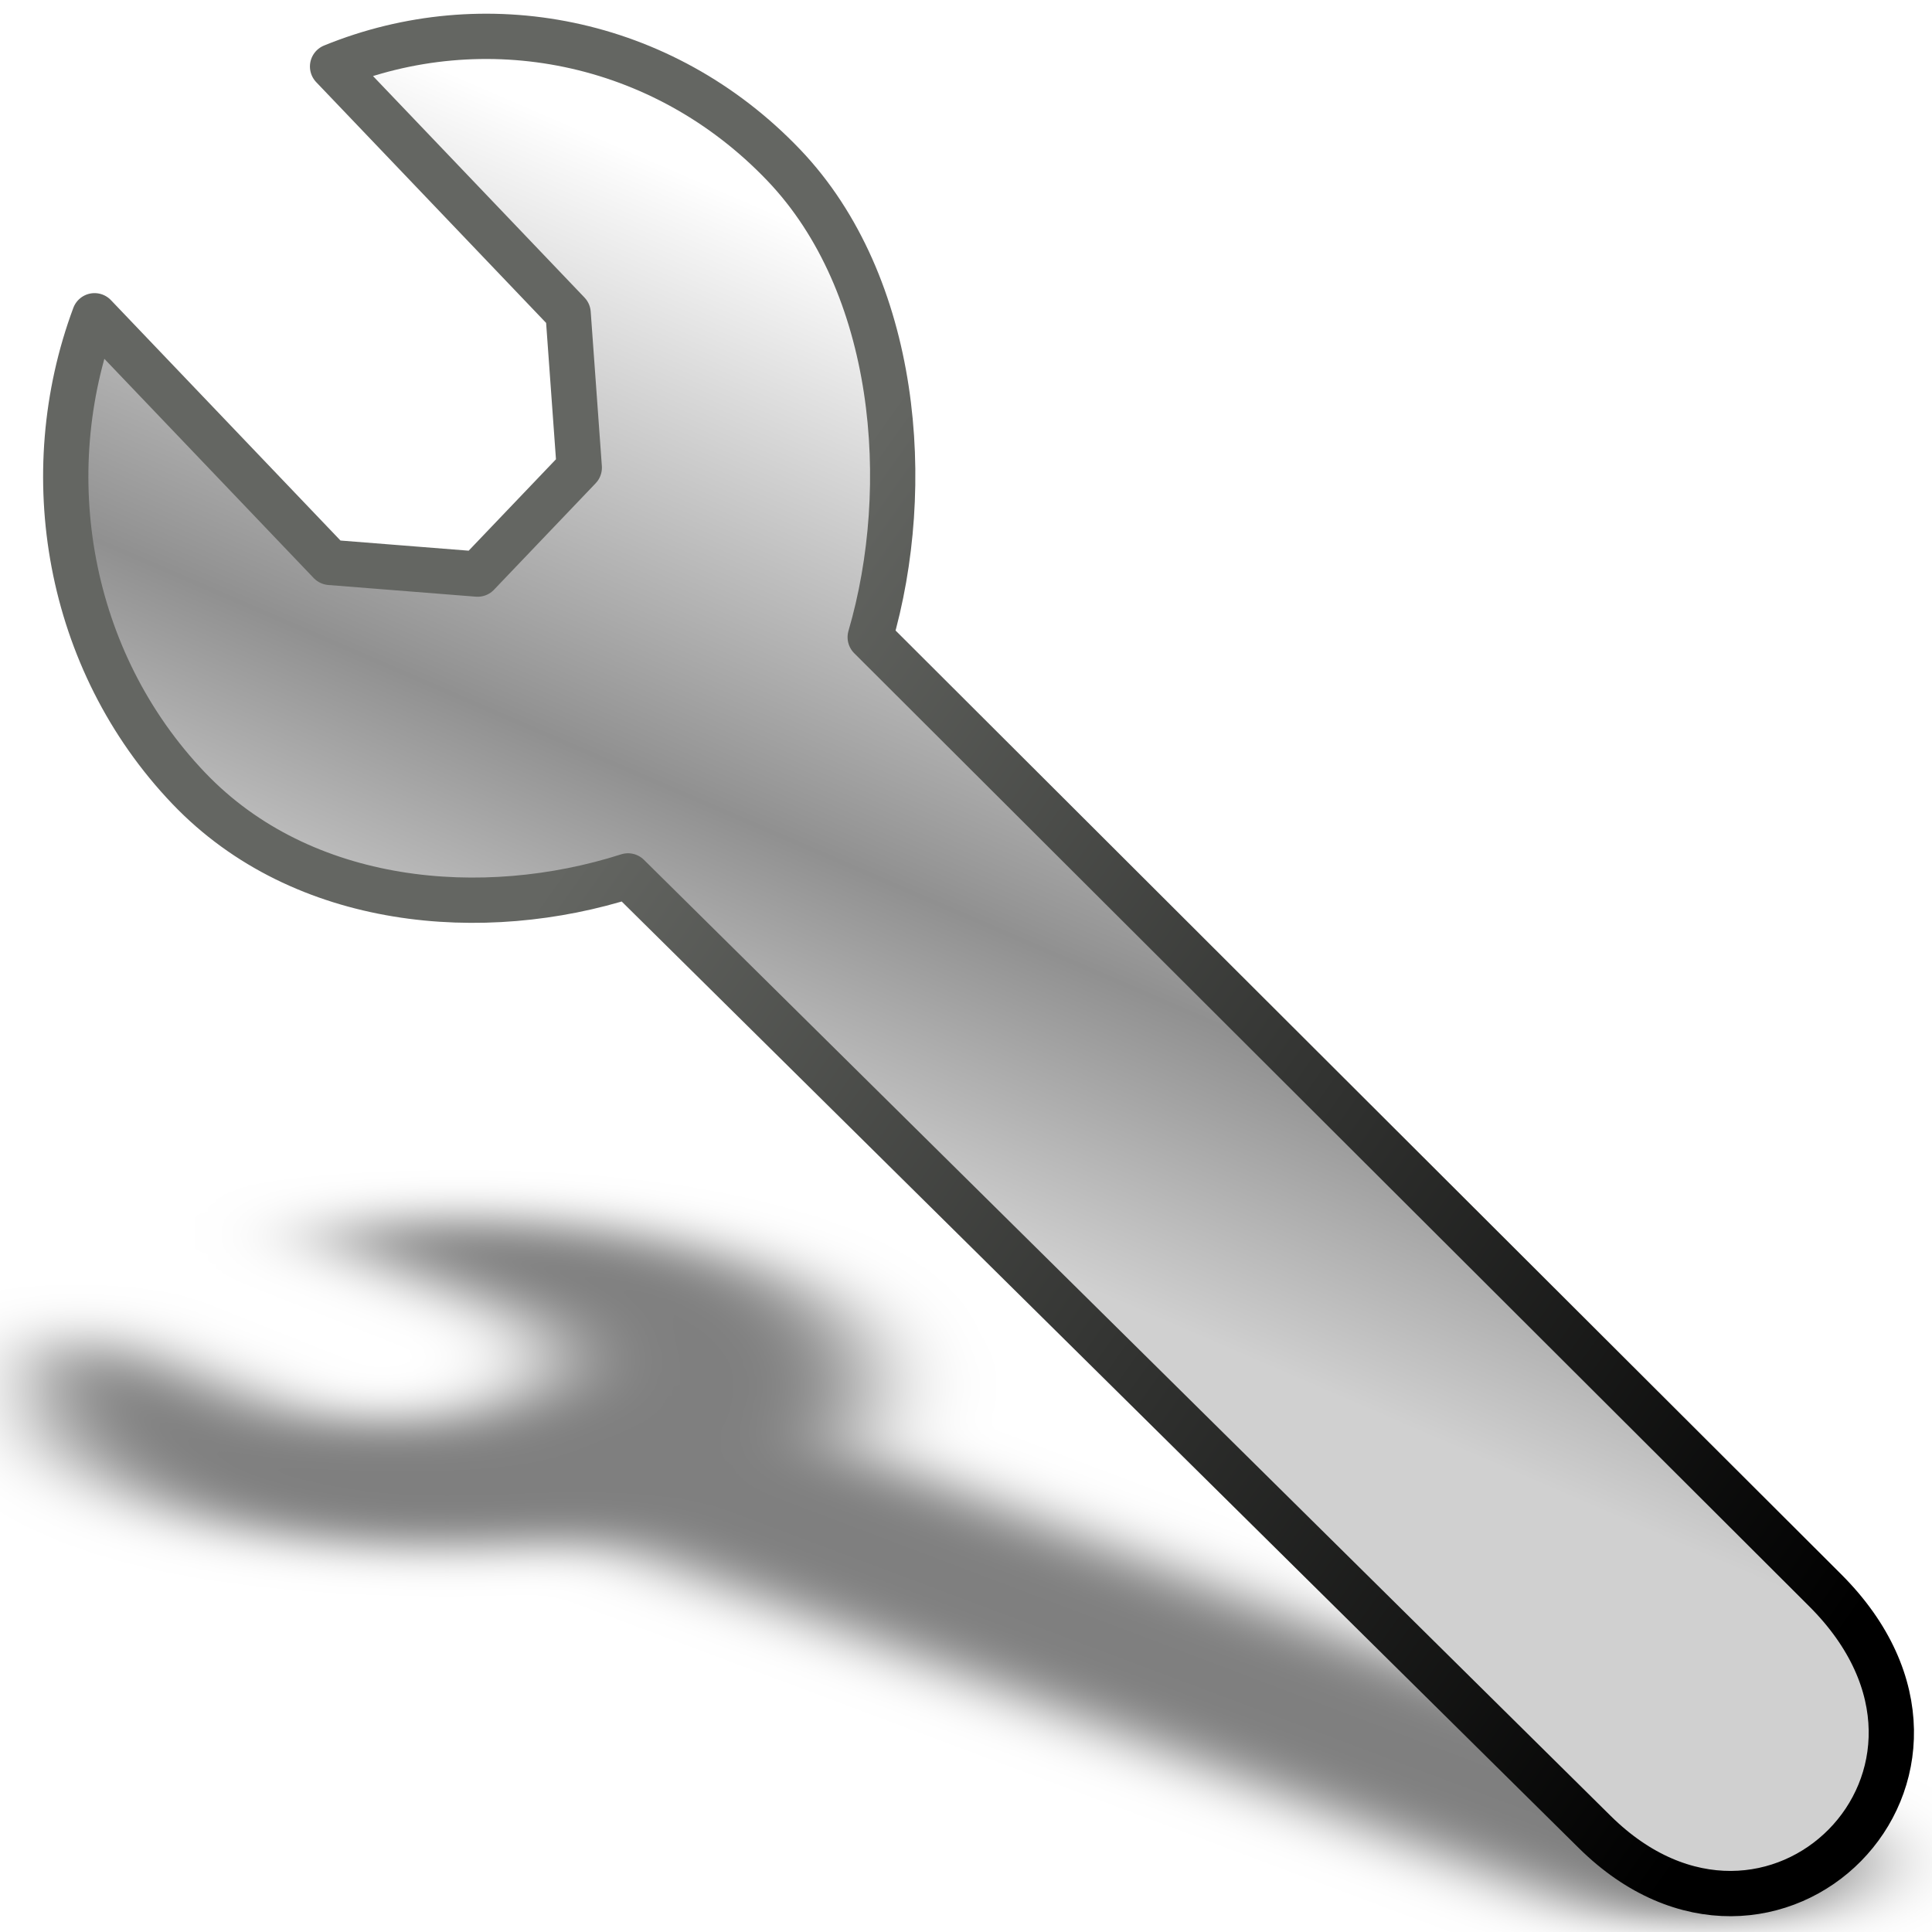
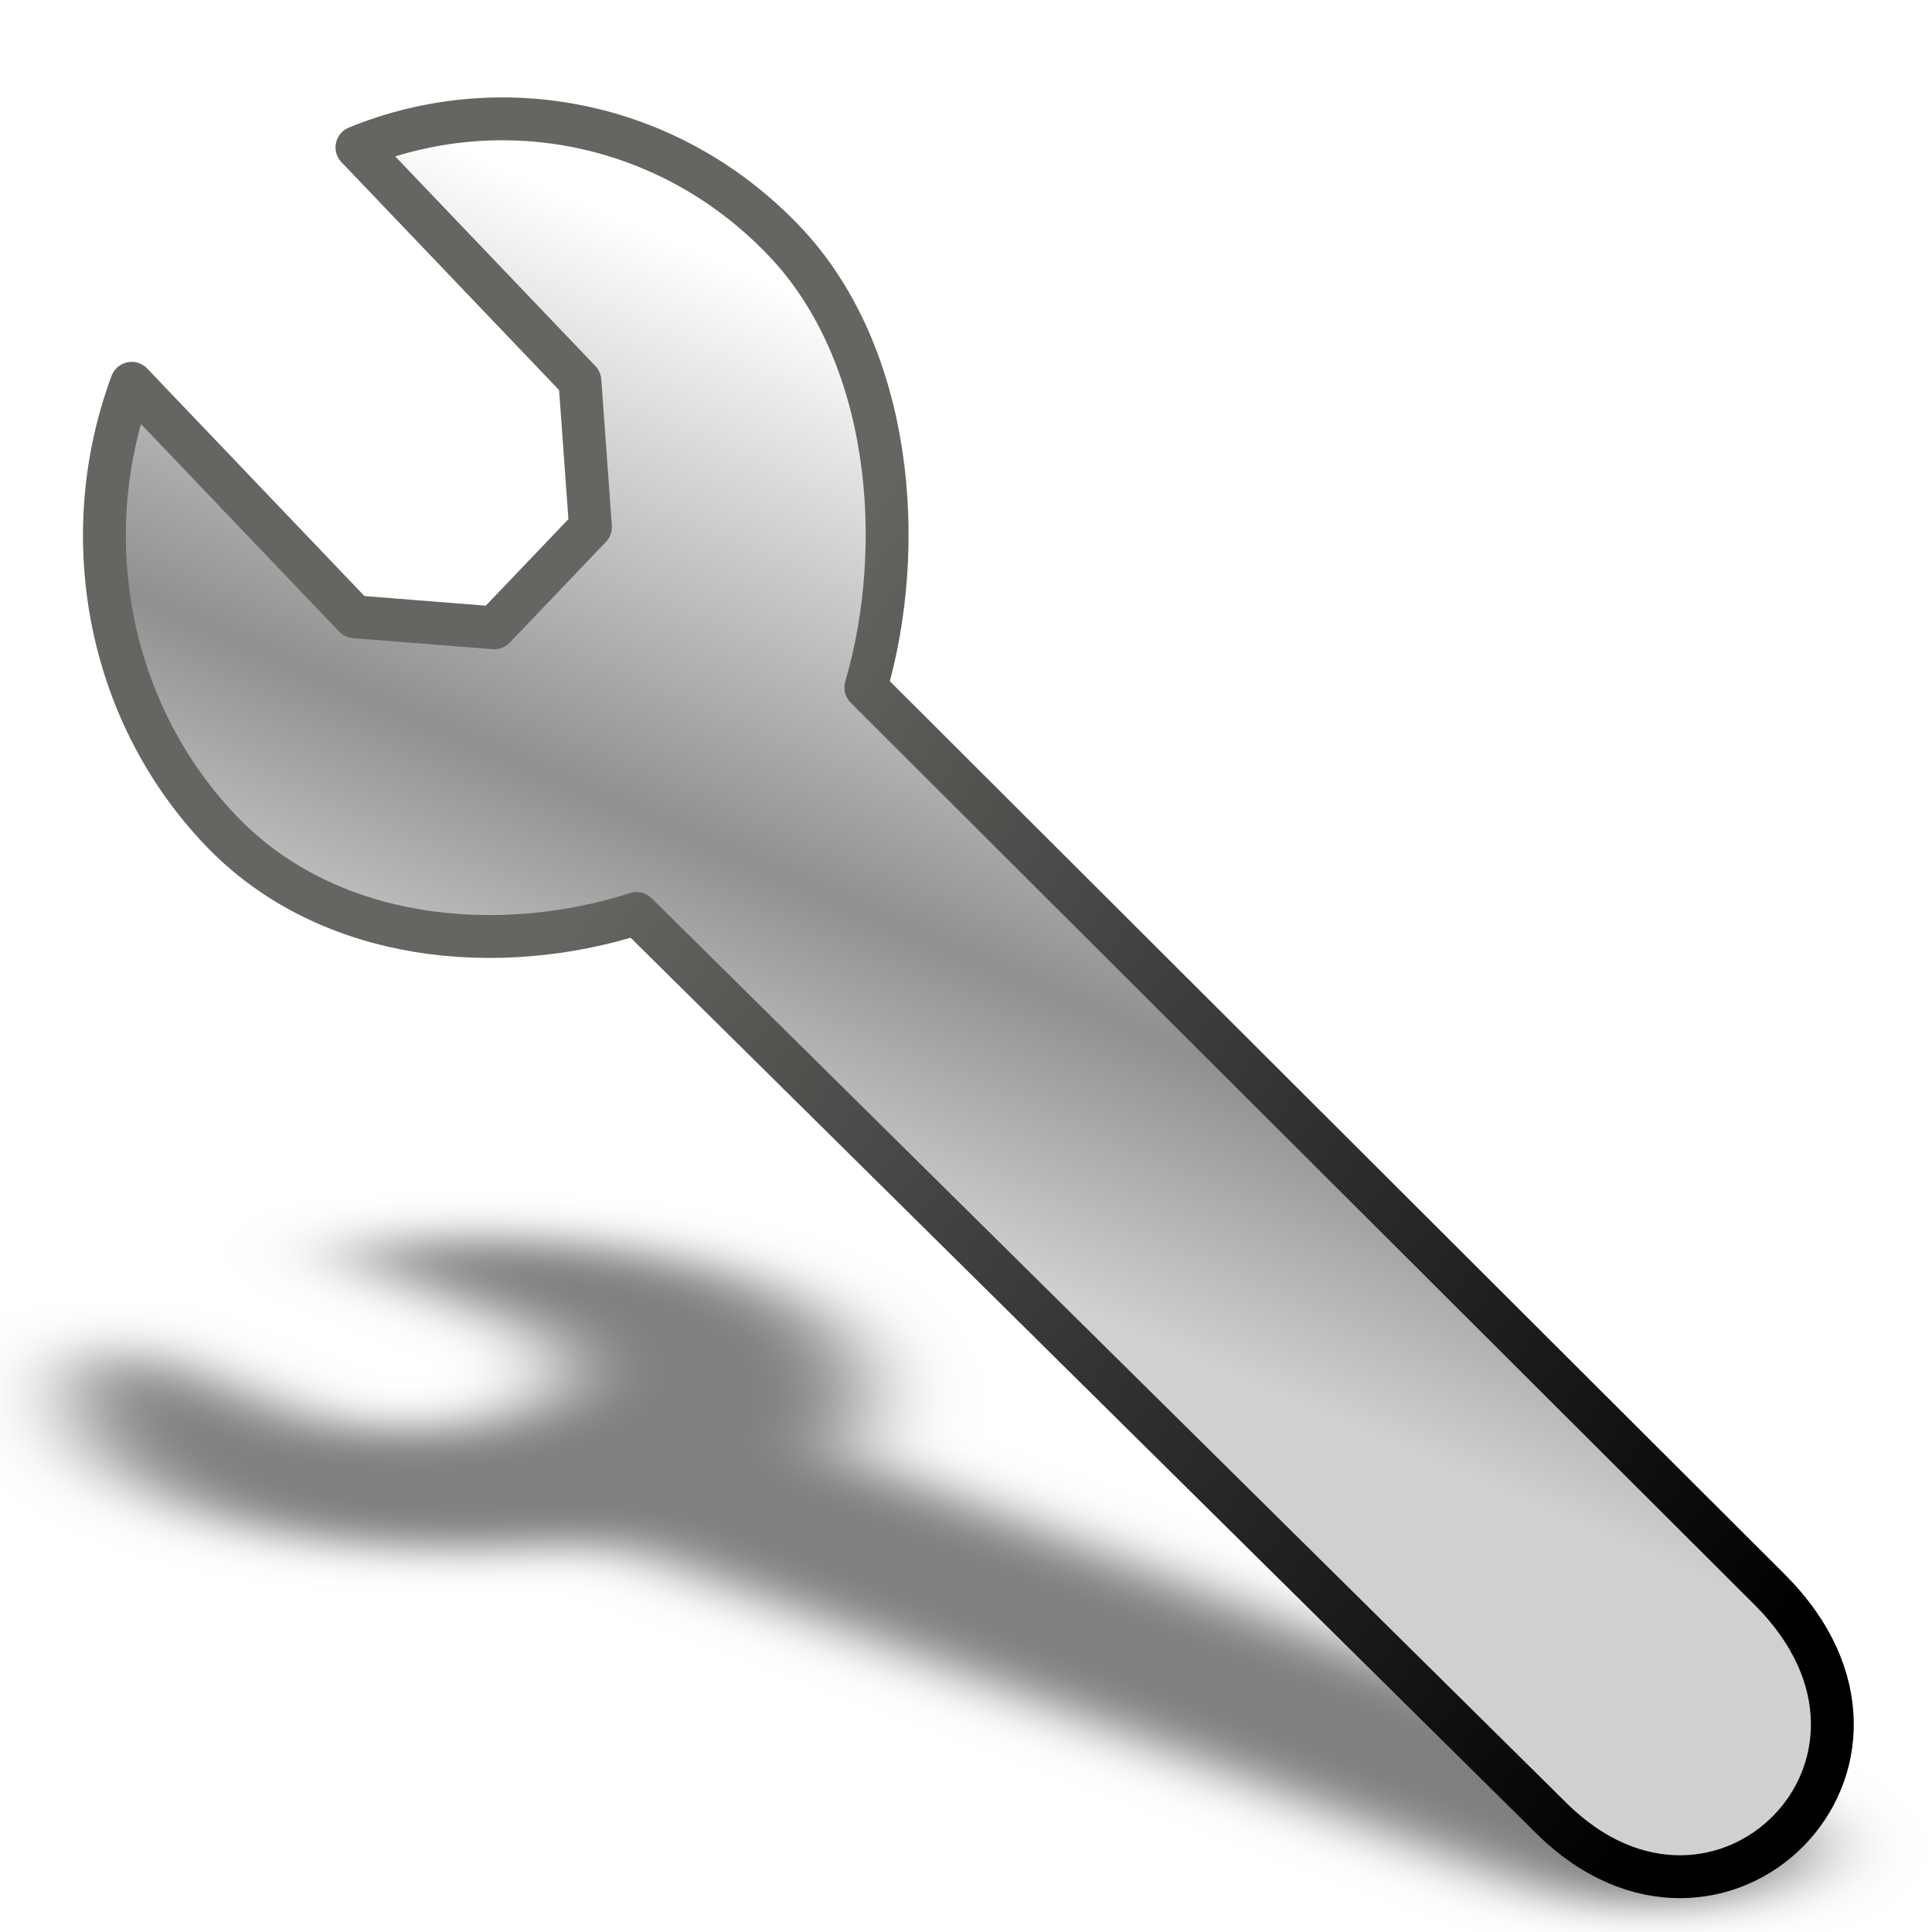
- <svg xmlns="http://www.w3.org/2000/svg" xmlns:xlink="http://www.w3.org/1999/xlink" width="128" height="128" id="svg2" version="1.0">
+ <svg xmlns="http://www.w3.org/2000/svg" xmlns:xlink="http://www.w3.org/1999/xlink" width="256" height="256" id="svg2" version="1.0">
  <defs id="defs4">
    <linearGradient id="linearGradient2416">
      <stop style="stop-color:#c4c4c4;stop-opacity:1;" offset="0" id="stop2418" />
      <stop style="stop-color:#e0e0e0;stop-opacity:1;" offset="1" id="stop2420" />
    </linearGradient>
    <linearGradient xlink:href="#linearGradient2416" id="linearGradient3196" x1="9.25" y1="27.75" x2="67.5" y2="30.5" gradientUnits="userSpaceOnUse" />
    <linearGradient xlink:href="#linearGradient2416" id="linearGradient3202" gradientUnits="userSpaceOnUse" gradientTransform="matrix(0.7891456,-2.1163489e-8,0,0.8157272,-44.82139,-48.34499)" x1="77.56" y1="72.041" x2="125.582" y2="47.503" />
    <linearGradient spreadMethod="pad" gradientTransform="matrix(1.006071,0,0,0.5108333,0.61817,40.52738)" gradientUnits="userSpaceOnUse" y2="26.343" x2="41.782" y1="11.344" x1="73.822" id="linearGradient2430" xlink:href="#linearGradient2416" />
    <linearGradient gradientTransform="matrix(1.002107,0,0,0.8287197,-0.1341433,23.82581)" gradientUnits="userSpaceOnUse" y2="48.357" x2="47.611" y1="59.682" x1="84.969" id="linearGradient4272" xlink:href="#linearGradient2416" />
    <linearGradient id="linearGradient4263">
      <stop id="stop4265" offset="0" style="stop-color:#d0d0d0;stop-opacity:1;" />
      <stop style="stop-color:#909090;stop-opacity:1;" offset="0.34" id="stop3680" />
      <stop id="stop4268" offset="1" style="stop-color:#ffffff;stop-opacity:1;" />
    </linearGradient>
    <linearGradient xlink:href="#linearGradient2416" id="linearGradient4285" gradientUnits="userSpaceOnUse" gradientTransform="matrix(0.7891456,-2.1163487e-8,0,0.815727,66.11859,-49.31785)" x1="77.56" y1="72.041" x2="125.582" y2="47.503" />
    <linearGradient xlink:href="#linearGradient4263" id="linearGradient4291" gradientUnits="userSpaceOnUse" gradientTransform="matrix(0.7301968,-2.1568956e-8,0,0.7534291,-112.5436,25.75584)" x1="77.56" y1="72.041" x2="125.582" y2="47.503" />
    <linearGradient xlink:href="#linearGradient4263" id="linearGradient4293" gradientUnits="userSpaceOnUse" gradientTransform="matrix(0.8137866,0.1285868,-0.1220388,0.8574499,-166.077,-84.04596)" x1="8" y1="43.25" x2="63.5" y2="34.25" />
    <linearGradient xlink:href="#linearGradient4263" id="linearGradient4300" gradientUnits="userSpaceOnUse" gradientTransform="matrix(0.4998895,0.5322574,-0.5550477,0.5094874,-96.02105,-64.61891)" x1="77.56" y1="72.041" x2="125.582" y2="47.503" />
    <linearGradient xlink:href="#linearGradient4263" id="linearGradient4880" gradientUnits="userSpaceOnUse" gradientTransform="matrix(0.7301968,-2.1568955e-8,0,0.7534291,-86.34642,55.23379)" x1="77.56" y1="72.041" x2="125.582" y2="47.503" />
    <linearGradient xlink:href="#linearGradient4263" id="linearGradient4882" gradientUnits="userSpaceOnUse" gradientTransform="matrix(0.5610252,-0.6393579,0.6416759,0.6161183,-187.9969,-7.419269)" x1="8" y1="43.25" x2="63.5" y2="34.25" />
    <linearGradient xlink:href="#linearGradient4263" id="linearGradient4885" gradientUnits="userSpaceOnUse" gradientTransform="matrix(0.4998895,0.5322574,-0.5550477,0.5094874,-99.80285,-25.58945)" x1="77.56" y1="72.041" x2="125.582" y2="47.503" />
    <linearGradient id="linearGradient2808">
      <stop style="stop-color:white;stop-opacity:1;" offset="0" id="stop2810" />
      <stop style="stop-color:white;stop-opacity:0.294" offset="1" id="stop2812" />
    </linearGradient>
    <linearGradient id="linearGradient5440">
      <stop style="stop-color:#eeeeec;stop-opacity:1" offset="0" id="stop5442" />
      <stop style="stop-color:#a2a298;stop-opacity:1;" offset="1" id="stop5444" />
    </linearGradient>
    <linearGradient id="linearGradient6525">
      <stop id="stop6527" offset="0" style="stop-color:#ffffff;stop-opacity:1;" />
      <stop id="stop6529" offset="1" style="stop-color:#babdb6;stop-opacity:1" />
    </linearGradient>
    <linearGradient id="linearGradient6545">
      <stop id="stop6547" offset="0" style="stop-color:#d3d7cf;stop-opacity:1" />
      <stop id="stop6549" offset="1" style="stop-color:#eeeeec;stop-opacity:1" />
    </linearGradient>
    <linearGradient id="linearGradient6707">
      <stop style="stop-color:#646662;stop-opacity:1;" offset="0" id="stop6709" />
      <stop style="stop-color:#000000;stop-opacity:1;" offset="1" id="stop6711" />
    </linearGradient>
    <linearGradient id="linearGradient6791">
      <stop style="stop-color:#ffffff;stop-opacity:1;" offset="0" id="stop6793" />
      <stop style="stop-color:#ffffff;stop-opacity:0" offset="1" id="stop6795" />
    </linearGradient>
-     <linearGradient xlink:href="#linearGradient4263" id="linearGradient3919" gradientUnits="userSpaceOnUse" gradientTransform="matrix(2.628286,-2.752288,2.628286,2.752288,-235.9282,268.218)" x1="88.477" y1="17.373" x2="102.165" y2="11.692" />
-     <linearGradient xlink:href="#linearGradient6707" id="linearGradient3921" gradientUnits="userSpaceOnUse" gradientTransform="matrix(2.628286,-2.752288,2.628286,2.752288,-235.9282,268.218)" x1="80.537" y1="15.074" x2="84.311" y2="40.944" />
+     <linearGradient xlink:href="#linearGradient4263" id="linearGradient3919" gradientUnits="userSpaceOnUse" gradientTransform="matrix(4.975346,-5.210083,4.975346,5.210083,-441.0222,390.9258)" x1="88.477" y1="17.373" x2="102.165" y2="11.692" />
+     <linearGradient xlink:href="#linearGradient6707" id="linearGradient3921" gradientUnits="userSpaceOnUse" gradientTransform="matrix(4.975346,-5.210083,4.975346,5.210083,-441.0222,390.9258)" x1="80.537" y1="15.074" x2="84.311" y2="40.944" />
    <linearGradient xlink:href="#linearGradient4263-5" id="linearGradient3919-4" gradientUnits="userSpaceOnUse" gradientTransform="matrix(2.371578,-2.397101,2.371578,2.397101,-212.6514,233.7227)" x1="88.477" y1="17.373" x2="102.165" y2="11.692" />
    <linearGradient id="linearGradient4263-5">
      <stop id="stop4265-4" offset="0" style="stop-color:#d0d0d0;stop-opacity:1;" />
      <stop style="stop-color:#909090;stop-opacity:1;" offset="0.34" id="stop3680-2" />
      <stop id="stop4268-2" offset="1" style="stop-color:#ffffff;stop-opacity:1;" />
    </linearGradient>
    <linearGradient xlink:href="#linearGradient6707-9" id="linearGradient3921-3" gradientUnits="userSpaceOnUse" gradientTransform="matrix(2.371578,-2.397101,2.371578,2.397101,-212.6514,233.7227)" x1="80.537" y1="15.074" x2="84.311" y2="40.944" />
    <linearGradient id="linearGradient6707-9">
      <stop style="stop-color:#646662;stop-opacity:1;" offset="0" id="stop6709-6" />
      <stop style="stop-color:#000000;stop-opacity:1;" offset="1" id="stop6711-5" />
    </linearGradient>
-     <filter id="filter3984">
-       <feGaussianBlur stdDeviation="3.659" id="feGaussianBlur3986" />
-     </filter>
    <linearGradient xlink:href="#linearGradient4263-7" id="linearGradient3919-2" gradientUnits="userSpaceOnUse" gradientTransform="matrix(2.628286,-2.752288,2.628286,2.752288,-235.9282,268.218)" x1="88.477" y1="17.373" x2="102.165" y2="11.692" />
    <linearGradient id="linearGradient4263-7">
      <stop id="stop4265-0" offset="0" style="stop-color:#d0d0d0;stop-opacity:1;" />
      <stop style="stop-color:#909090;stop-opacity:1;" offset="0.34" id="stop3680-5" />
      <stop id="stop4268-26" offset="1" style="stop-color:#ffffff;stop-opacity:1;" />
    </linearGradient>
    <linearGradient xlink:href="#linearGradient6707-1" id="linearGradient3921-1" gradientUnits="userSpaceOnUse" gradientTransform="matrix(2.628286,-2.752288,2.628286,2.752288,-235.9282,268.218)" x1="80.537" y1="15.074" x2="84.311" y2="40.944" />
    <linearGradient id="linearGradient6707-1">
      <stop style="stop-color:#646662;stop-opacity:1;" offset="0" id="stop6709-7" />
      <stop style="stop-color:#000000;stop-opacity:1;" offset="1" id="stop6711-8" />
    </linearGradient>
-     <filter id="filter4045">
+     <filter id="filter4045" color-interpolation-filters="sRGB">
      <feGaussianBlur stdDeviation="3.66" id="feGaussianBlur4047" />
    </filter>
  </defs>
-   <g id="layer1">
-     <path style="opacity:0.5;fill:#000000;fill-opacity:1;stroke:none;filter:url(#filter4045)" d="M -7.817,0.489 C -11.716,10.957 -9.644,23.346 -1.575,31.796 5.971,39.698 17.98,40.658 27.526,37.6 L 91.572,100.94 C 103.267,112.507 118.993,97.055 106.835,84.922 L 43.573,21.784 C 46.493,11.789 45.395,-1.586 37.849,-9.488 29.78,-17.938 17.949,-20.107 7.952,-16.025 L 23.558,0.317 24.297,10.552 17.562,17.605 7.788,16.83 -7.817,0.489 z" id="path6491-8" transform="matrix(1,0,0,0.3795091,12.25,87.61635)" />
-     <path style="fill:url(#linearGradient3919);fill-opacity:1;stroke:url(#linearGradient3921);stroke-width:3;stroke-linecap:round;stroke-linejoin:round;stroke-miterlimit:4;stroke-opacity:1;stroke-dasharray:none;stroke-dashoffset:0.7" d="m 6.264,20.92 c -3.898,10.468 -1.827,22.858 6.242,31.307 7.546,7.902 19.556,8.862 29.101,5.804 l 64.046,63.34 c 11.695,11.566 27.421,-3.885 15.263,-16.018 L 57.654,42.216 C 60.575,32.22 59.476,18.845 51.93,10.943 43.861,2.493 32.03,0.324 22.034,4.406 L 37.639,20.748 38.378,30.983 31.643,38.036 21.869,37.262 6.264,20.92 z" id="path6491" />
+   <g id="layer1" transform="translate(0,128)">
+     <path style="opacity:0.5;fill:#000000;fill-opacity:1;stroke:none;filter:url(#filter4045)" d="M -7.817,0.489 C -11.716,10.957 -9.644,23.346 -1.575,31.796 5.971,39.698 17.98,40.658 27.526,37.6 L 91.572,100.94 C 103.267,112.507 118.993,97.055 106.835,84.922 L 43.573,21.784 C 46.493,11.789 45.395,-1.586 37.849,-9.488 29.78,-17.938 17.949,-20.107 7.952,-16.025 L 23.558,0.317 24.297,10.552 17.562,17.605 7.788,16.83 -7.817,0.489 z" id="path6491-8" transform="matrix(1.893,0,0,0.7184109,28.77913,49.04688)" />
+     <path style="fill:url(#linearGradient3919);fill-opacity:1;stroke:url(#linearGradient3921);stroke-width:5.679;stroke-linecap:round;stroke-linejoin:round;stroke-miterlimit:4;stroke-opacity:1;stroke-dasharray:none;stroke-dashoffset:0.7" d="m 17.447,-77.209 c -7.38,19.816 -3.458,43.269 11.816,59.265 14.285,14.959 37.019,16.776 55.088,10.987 L 205.592,112.946 c 22.139,21.895 51.907,-7.355 28.894,-30.323 L 114.729,-36.896 c 5.528,-18.922 3.45,-44.241 -10.835,-59.199 C 88.619,-112.091 66.223,-116.197 47.3,-108.47 l 29.541,30.935 1.399,19.375 -12.749,13.351 -18.502,-1.465 -29.541,-30.935 z" id="path6491" />
  </g>
</svg>
